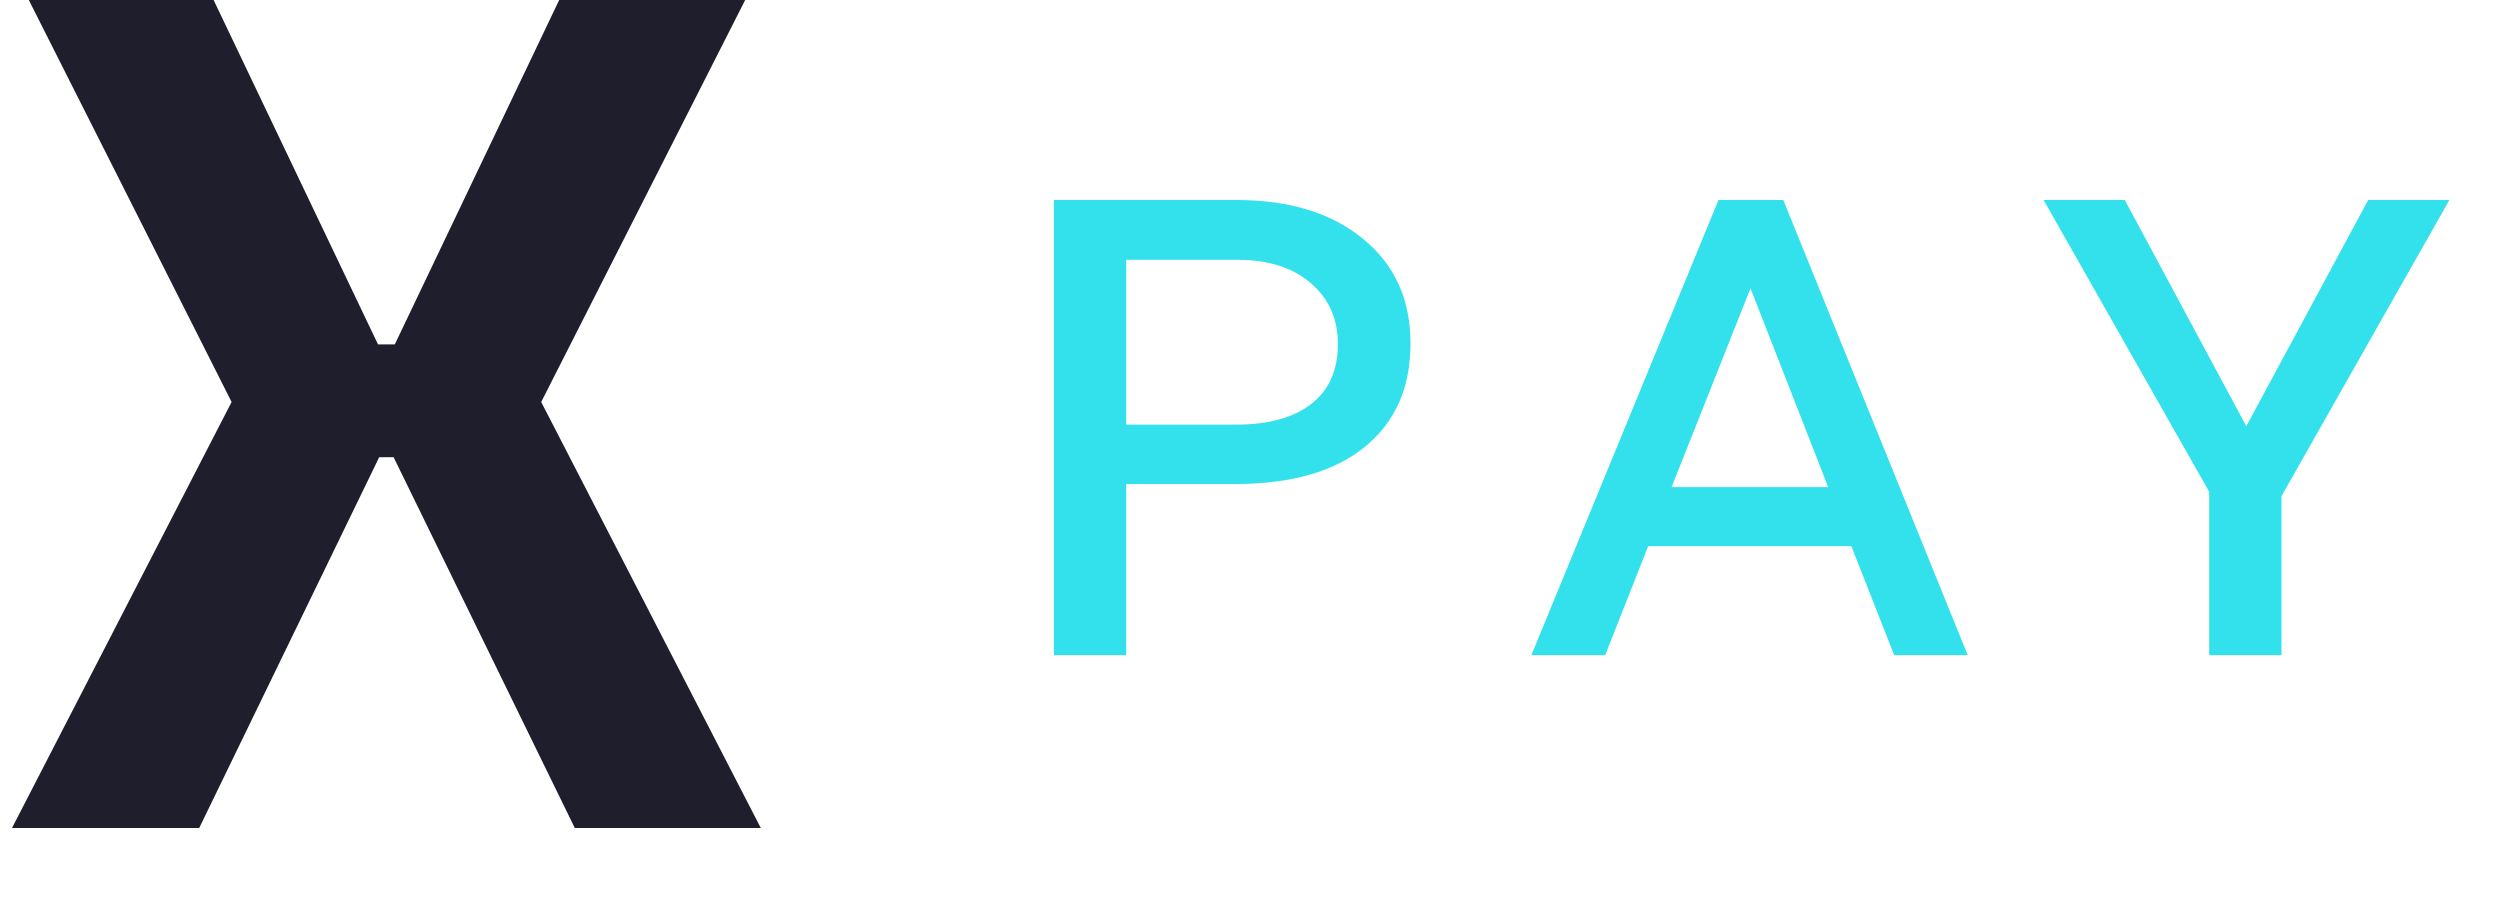
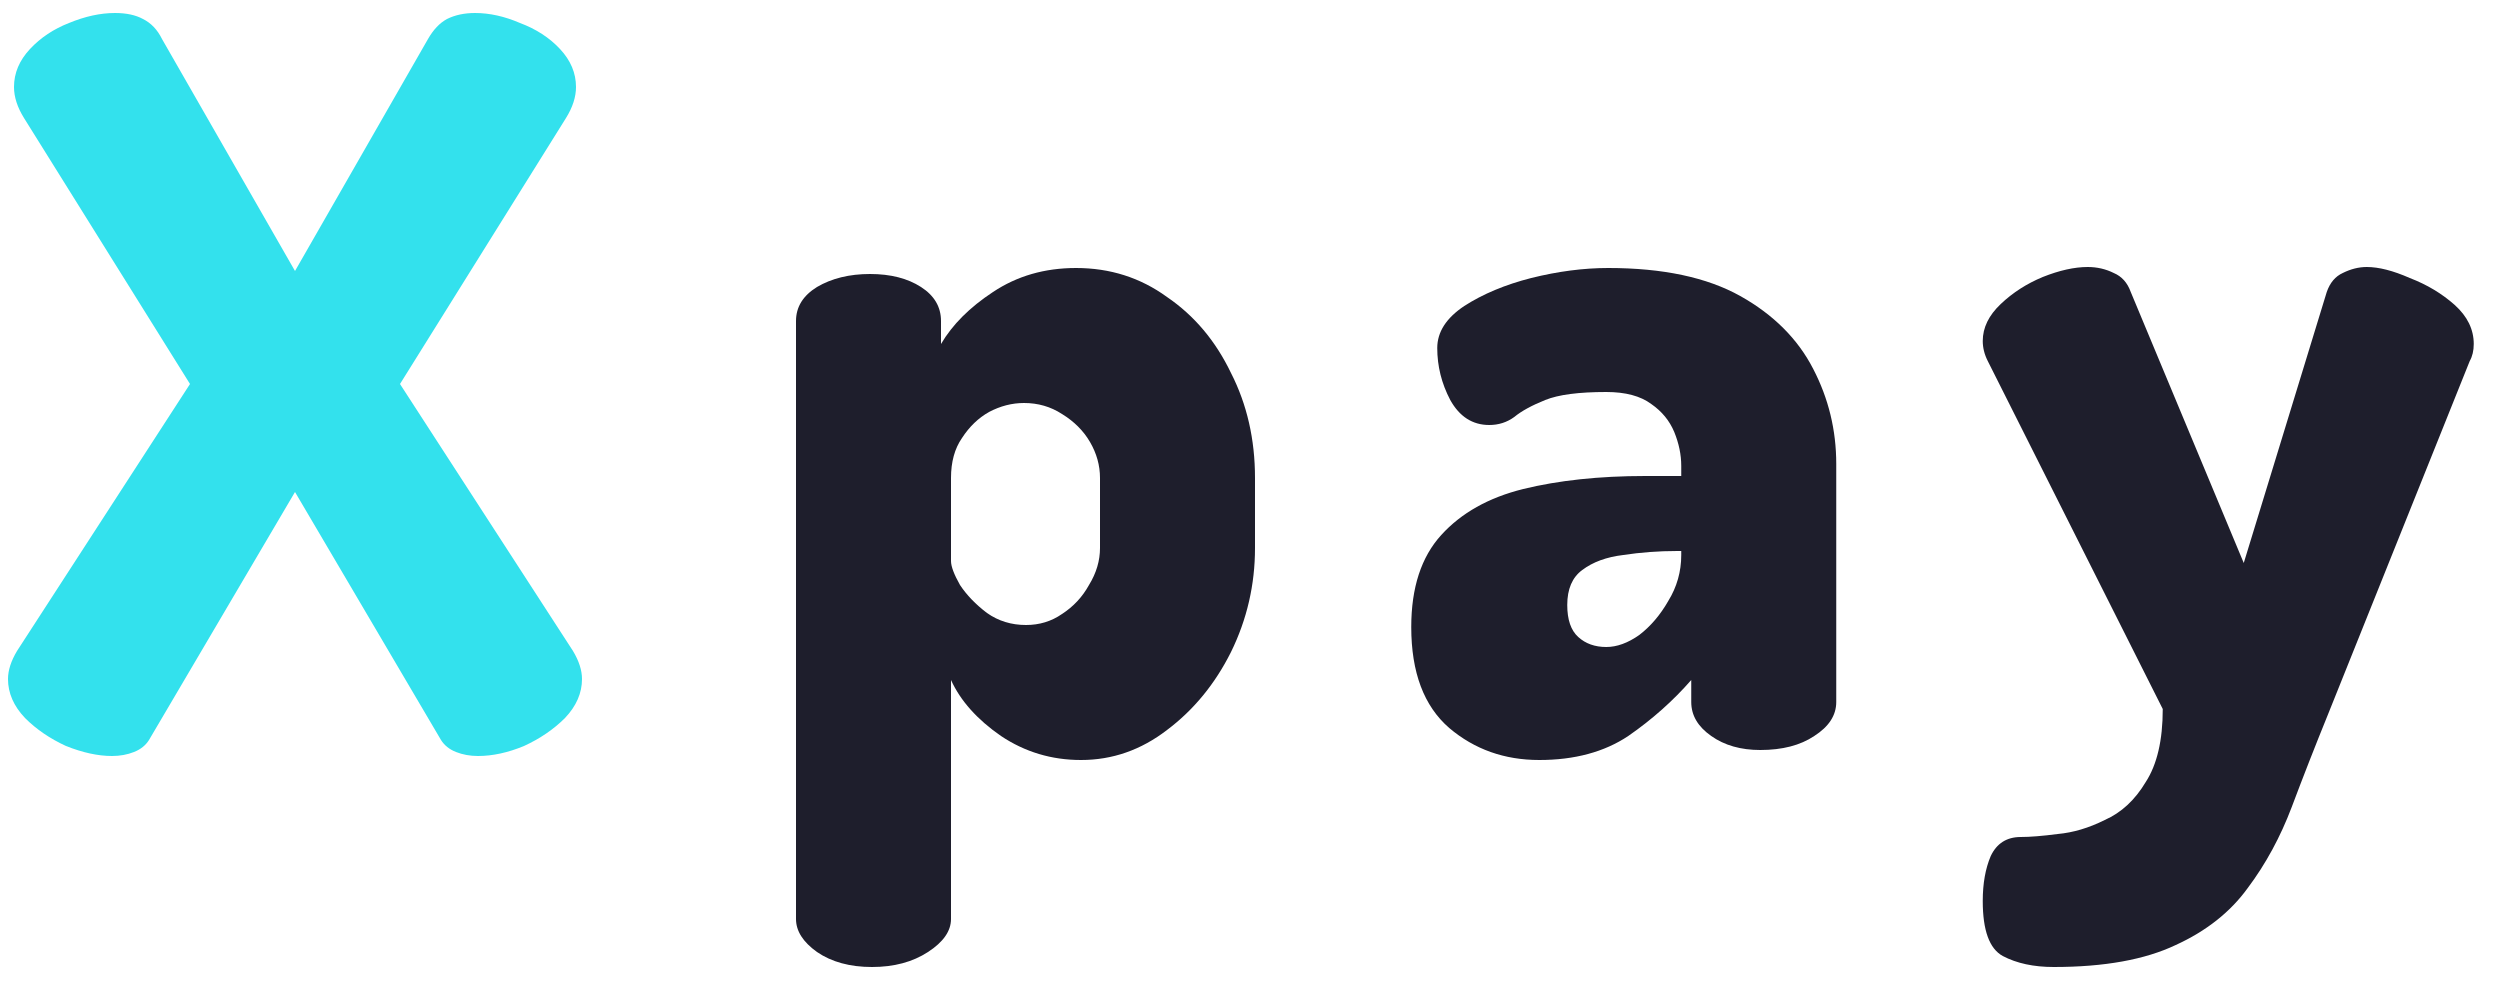
- <svg xmlns="http://www.w3.org/2000/svg" width="25" height="9" viewBox="0 0 25 9" fill="none">
-   <path d="M11.262 4.84V6.551H10.539V2H12.363C12.895 2 13.318 2.13 13.633 2.391C13.948 2.648 14.105 2.996 14.105 3.434C14.105 3.876 13.953 4.221 13.648 4.469C13.344 4.716 12.913 4.84 12.355 4.84H11.262ZM11.262 4.246H12.363C12.686 4.246 12.936 4.177 13.113 4.039C13.29 3.901 13.379 3.702 13.379 3.441C13.379 3.191 13.29 2.99 13.113 2.836C12.936 2.68 12.693 2.6 12.383 2.598H11.262V4.246Z" fill="#33E1ED" />
-   <path d="M18.513 5.461H16.482L16.052 6.551H15.314L17.185 2H17.833L19.677 6.551H18.942L18.513 5.461ZM16.716 4.871H18.282L17.505 2.883L16.716 4.871Z" fill="#33E1ED" />
-   <path d="M22.463 4.262L23.682 2H24.494L22.815 4.961V6.551H22.092V4.918L20.436 2H21.248L22.463 4.262Z" fill="#33E1ED" />
-   <path d="M2.136 0L3.78 3.444H3.948L5.592 0H7.452L5.412 4.02L7.608 8.28H5.748L3.936 4.572H3.792L1.992 8.28H0.12L2.316 4.02L0.288 0H2.136Z" fill="#1E1E2C" />
+ <svg xmlns="http://www.w3.org/2000/svg" width="20" height="8" viewBox="0 0 20 8" fill="none">
+   <path d="M0.896 6.048C0.784 6.048 0.661 6.021 0.528 5.968C0.4 5.909 0.291 5.835 0.2 5.744C0.109 5.648 0.064 5.544 0.064 5.432C0.064 5.363 0.088 5.288 0.136 5.208L1.52 3.072L0.192 0.944C0.139 0.859 0.112 0.776 0.112 0.696C0.112 0.584 0.155 0.483 0.24 0.392C0.325 0.301 0.429 0.232 0.552 0.184C0.68 0.131 0.803 0.104 0.92 0.104C1.011 0.104 1.085 0.12 1.144 0.152C1.208 0.184 1.259 0.237 1.296 0.312L2.36 2.168L3.424 0.312C3.467 0.237 3.517 0.184 3.576 0.152C3.64 0.12 3.715 0.104 3.8 0.104C3.917 0.104 4.037 0.131 4.16 0.184C4.288 0.232 4.395 0.301 4.48 0.392C4.565 0.483 4.608 0.584 4.608 0.696C4.608 0.776 4.581 0.859 4.528 0.944L3.2 3.072L4.584 5.208C4.632 5.288 4.656 5.363 4.656 5.432C4.656 5.544 4.611 5.648 4.52 5.744C4.429 5.835 4.32 5.909 4.192 5.968C4.064 6.021 3.941 6.048 3.824 6.048C3.76 6.048 3.701 6.037 3.648 6.016C3.595 5.995 3.555 5.963 3.528 5.92L2.36 3.936L1.192 5.92C1.165 5.963 1.125 5.995 1.072 6.016C1.019 6.037 0.96 6.048 0.896 6.048Z" fill="#33E1ED" />
+   <path d="M6.976 7.736C6.8 7.736 6.653 7.696 6.536 7.616C6.424 7.536 6.368 7.448 6.368 7.352V2.568C6.368 2.456 6.424 2.365 6.536 2.296C6.653 2.227 6.795 2.192 6.96 2.192C7.125 2.192 7.261 2.227 7.368 2.296C7.475 2.365 7.528 2.456 7.528 2.568V2.752C7.619 2.597 7.757 2.459 7.944 2.336C8.136 2.208 8.357 2.144 8.608 2.144C8.88 2.144 9.123 2.221 9.336 2.376C9.555 2.525 9.725 2.728 9.848 2.984C9.976 3.235 10.04 3.515 10.04 3.824V4.384C10.04 4.677 9.976 4.955 9.848 5.216C9.72 5.472 9.549 5.68 9.336 5.84C9.128 6 8.899 6.08 8.648 6.08C8.413 6.08 8.2 6.016 8.008 5.888C7.816 5.755 7.683 5.605 7.608 5.44V7.352C7.608 7.448 7.547 7.536 7.424 7.616C7.301 7.696 7.152 7.736 6.976 7.736ZM8.208 5C8.315 5 8.411 4.971 8.496 4.912C8.587 4.853 8.659 4.776 8.712 4.68C8.771 4.584 8.8 4.485 8.8 4.384V3.824C8.8 3.723 8.773 3.627 8.72 3.536C8.667 3.445 8.592 3.371 8.496 3.312C8.405 3.253 8.304 3.224 8.192 3.224C8.096 3.224 8.003 3.248 7.912 3.296C7.827 3.344 7.755 3.413 7.696 3.504C7.637 3.589 7.608 3.696 7.608 3.824V4.488C7.608 4.531 7.632 4.595 7.68 4.68C7.733 4.76 7.805 4.835 7.896 4.904C7.987 4.968 8.091 5 8.208 5Z" fill="#1E1E2C" />
+   <path d="M12.314 6.08C12.036 6.08 11.796 5.995 11.594 5.824C11.391 5.648 11.29 5.379 11.29 5.016C11.29 4.701 11.37 4.456 11.53 4.28C11.69 4.104 11.908 3.981 12.186 3.912C12.468 3.843 12.794 3.808 13.162 3.808H13.45V3.728C13.45 3.637 13.431 3.547 13.394 3.456C13.356 3.365 13.295 3.291 13.21 3.232C13.124 3.168 13.004 3.136 12.85 3.136C12.631 3.136 12.468 3.157 12.362 3.2C12.255 3.243 12.172 3.288 12.114 3.336C12.055 3.379 11.988 3.4 11.914 3.4C11.78 3.4 11.676 3.333 11.602 3.2C11.532 3.067 11.498 2.928 11.498 2.784C11.498 2.656 11.57 2.544 11.714 2.448C11.863 2.352 12.042 2.277 12.25 2.224C12.463 2.171 12.668 2.144 12.866 2.144C13.303 2.144 13.655 2.219 13.922 2.368C14.188 2.517 14.383 2.712 14.506 2.952C14.628 3.187 14.69 3.44 14.69 3.712V5.616C14.69 5.723 14.631 5.813 14.514 5.888C14.402 5.963 14.258 6 14.082 6C13.927 6 13.796 5.963 13.69 5.888C13.583 5.813 13.53 5.723 13.53 5.616V5.44C13.386 5.605 13.218 5.755 13.026 5.888C12.834 6.016 12.596 6.08 12.314 6.08ZM12.85 5.176C12.935 5.176 13.023 5.144 13.114 5.08C13.204 5.011 13.282 4.92 13.346 4.808C13.415 4.696 13.45 4.573 13.45 4.44V4.408H13.418C13.268 4.408 13.124 4.419 12.986 4.44C12.852 4.456 12.743 4.496 12.658 4.56C12.578 4.619 12.538 4.712 12.538 4.84C12.538 4.957 12.567 5.043 12.626 5.096C12.684 5.149 12.759 5.176 12.85 5.176Z" fill="#1E1E2C" />
+   <path d="M16.43 7.736C16.27 7.736 16.134 7.707 16.022 7.648C15.915 7.589 15.862 7.443 15.862 7.208C15.862 7.069 15.883 6.949 15.926 6.848C15.974 6.747 16.054 6.696 16.166 6.696C16.24 6.696 16.339 6.688 16.462 6.672C16.584 6.661 16.71 6.624 16.838 6.56C16.971 6.501 17.08 6.4 17.166 6.256C17.256 6.117 17.302 5.923 17.302 5.672L15.902 2.888C15.875 2.835 15.862 2.781 15.862 2.728C15.862 2.621 15.91 2.523 16.006 2.432C16.102 2.341 16.214 2.269 16.342 2.216C16.475 2.163 16.595 2.136 16.702 2.136C16.776 2.136 16.846 2.152 16.91 2.184C16.974 2.211 17.019 2.261 17.046 2.336L17.95 4.504L18.614 2.336C18.64 2.261 18.683 2.211 18.742 2.184C18.806 2.152 18.87 2.136 18.934 2.136C19.03 2.136 19.144 2.165 19.278 2.224C19.416 2.277 19.536 2.349 19.638 2.44C19.739 2.531 19.79 2.635 19.79 2.752C19.79 2.805 19.779 2.851 19.758 2.888L18.622 5.72C18.52 5.971 18.424 6.216 18.334 6.456C18.243 6.696 18.126 6.912 17.982 7.104C17.843 7.296 17.651 7.448 17.406 7.56C17.16 7.677 16.835 7.736 16.43 7.736Z" fill="#1E1E2C" />
</svg>
